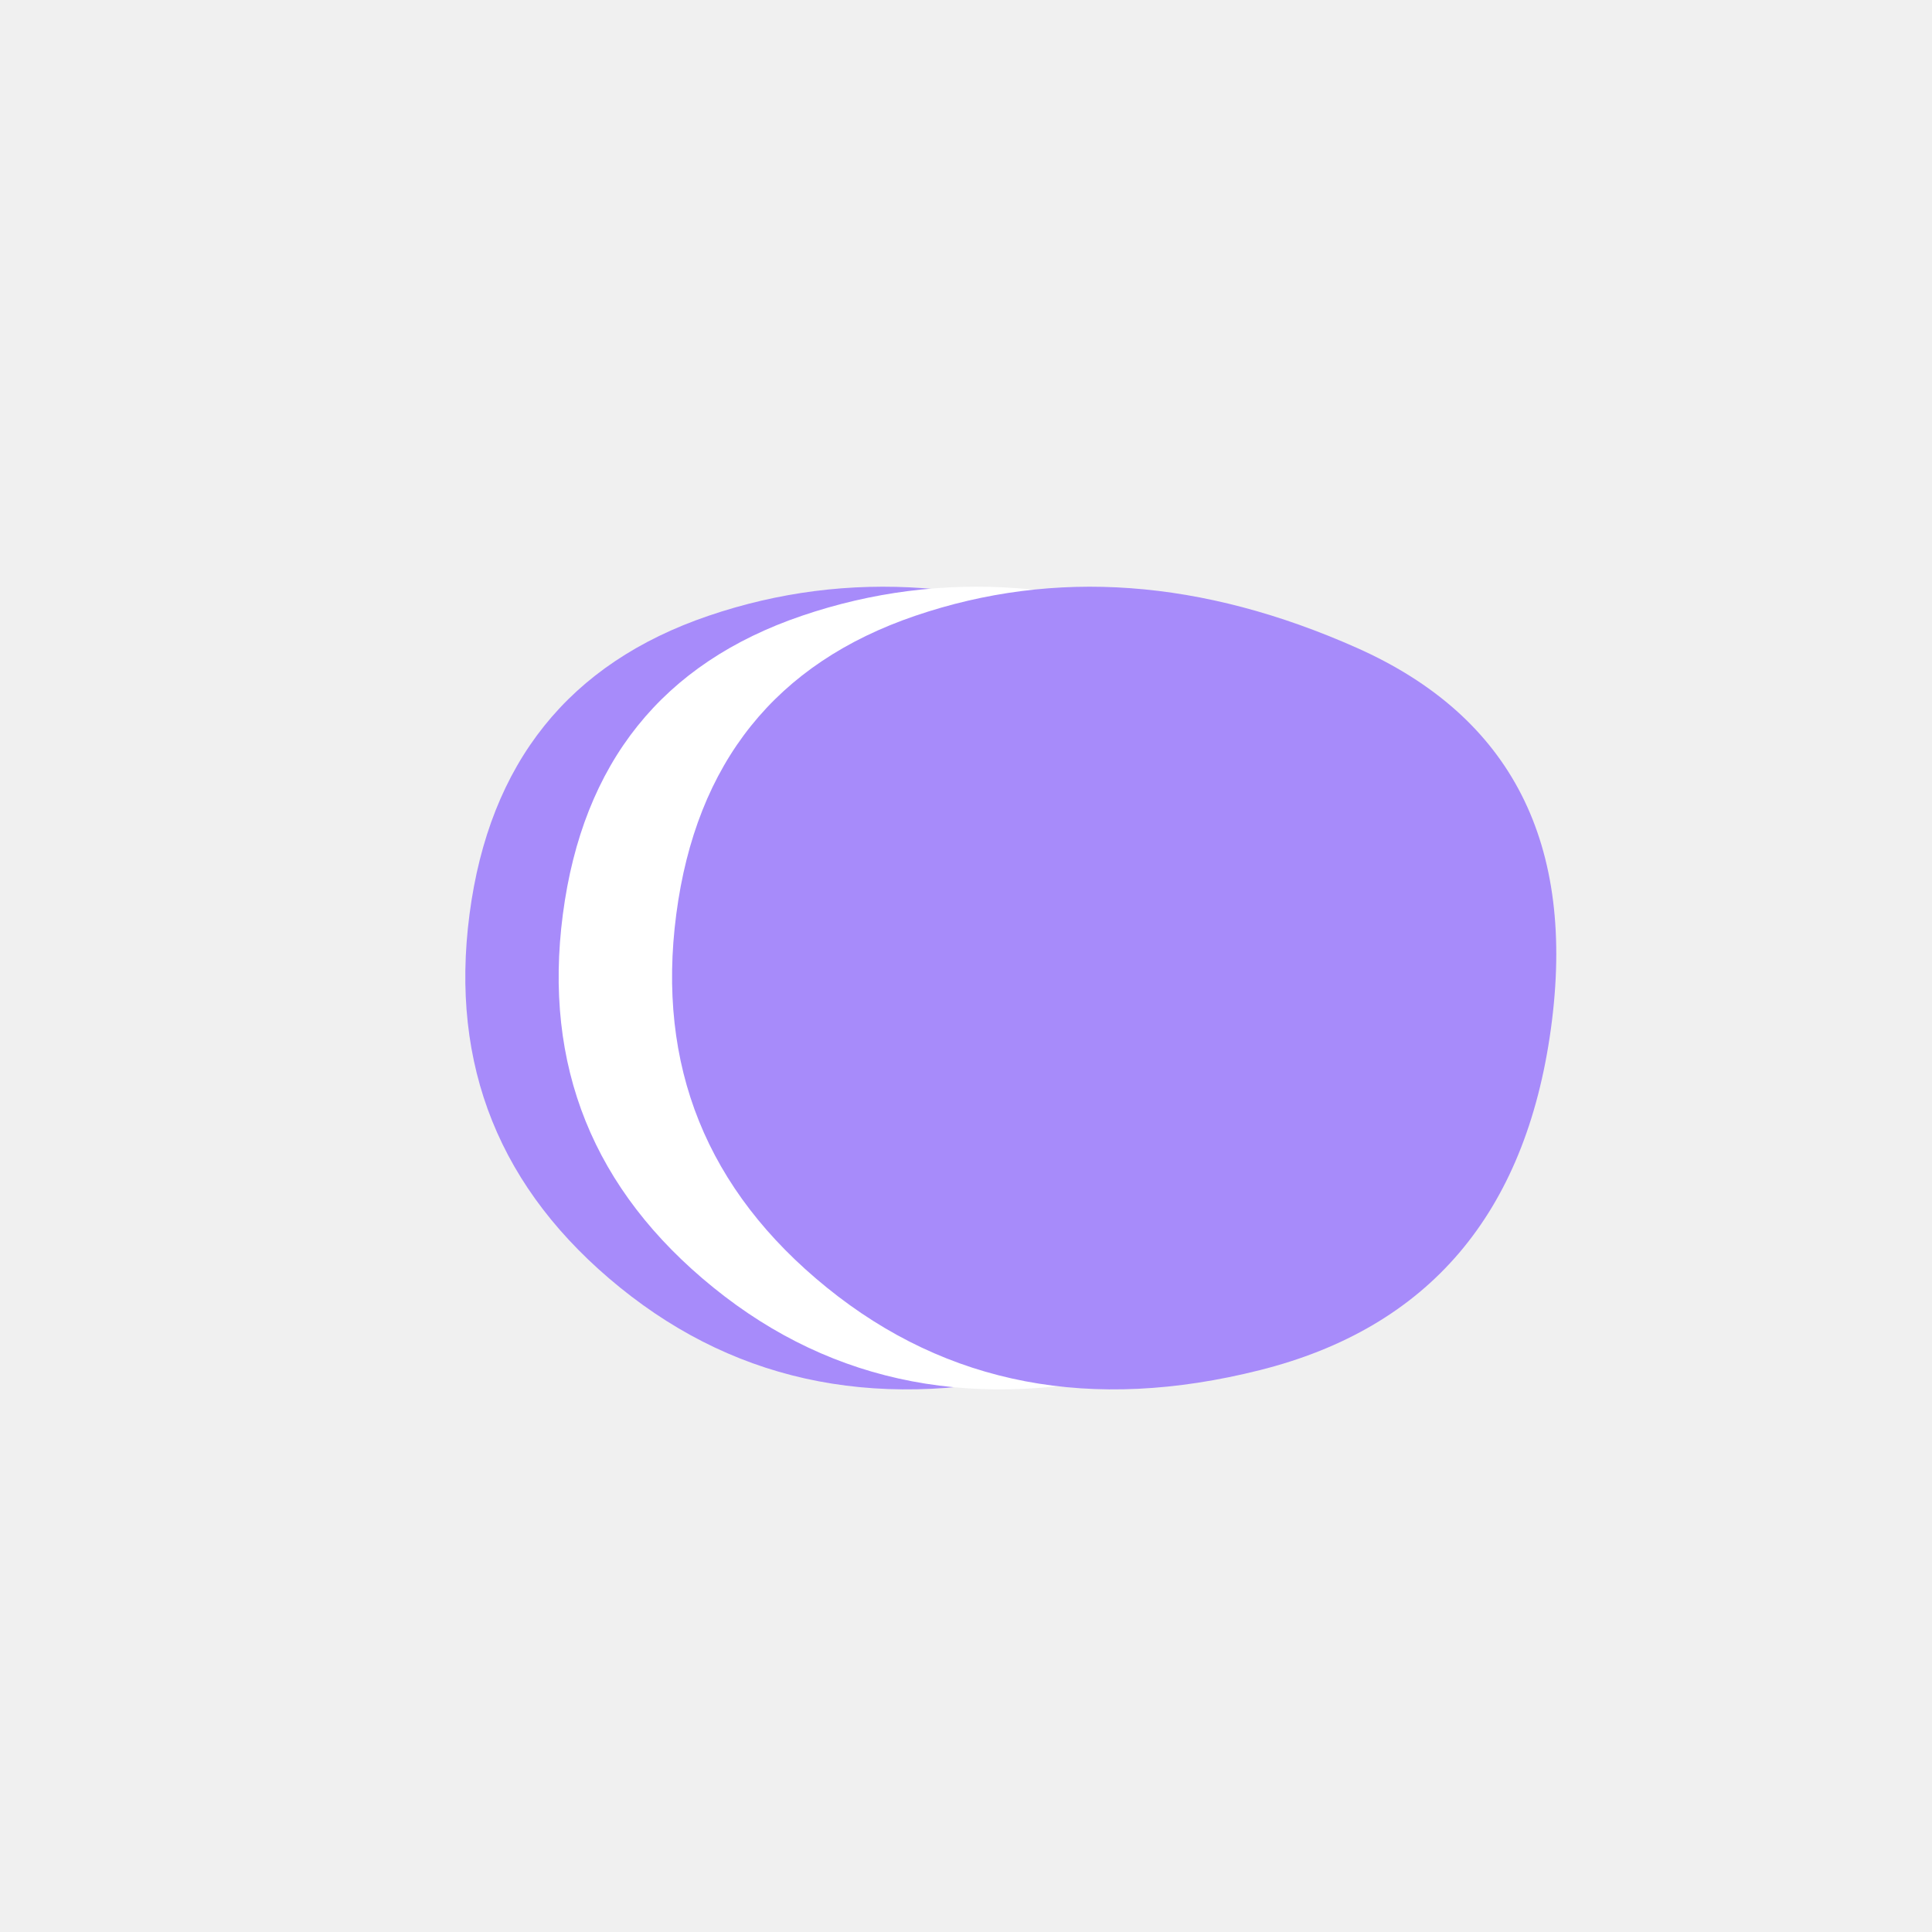
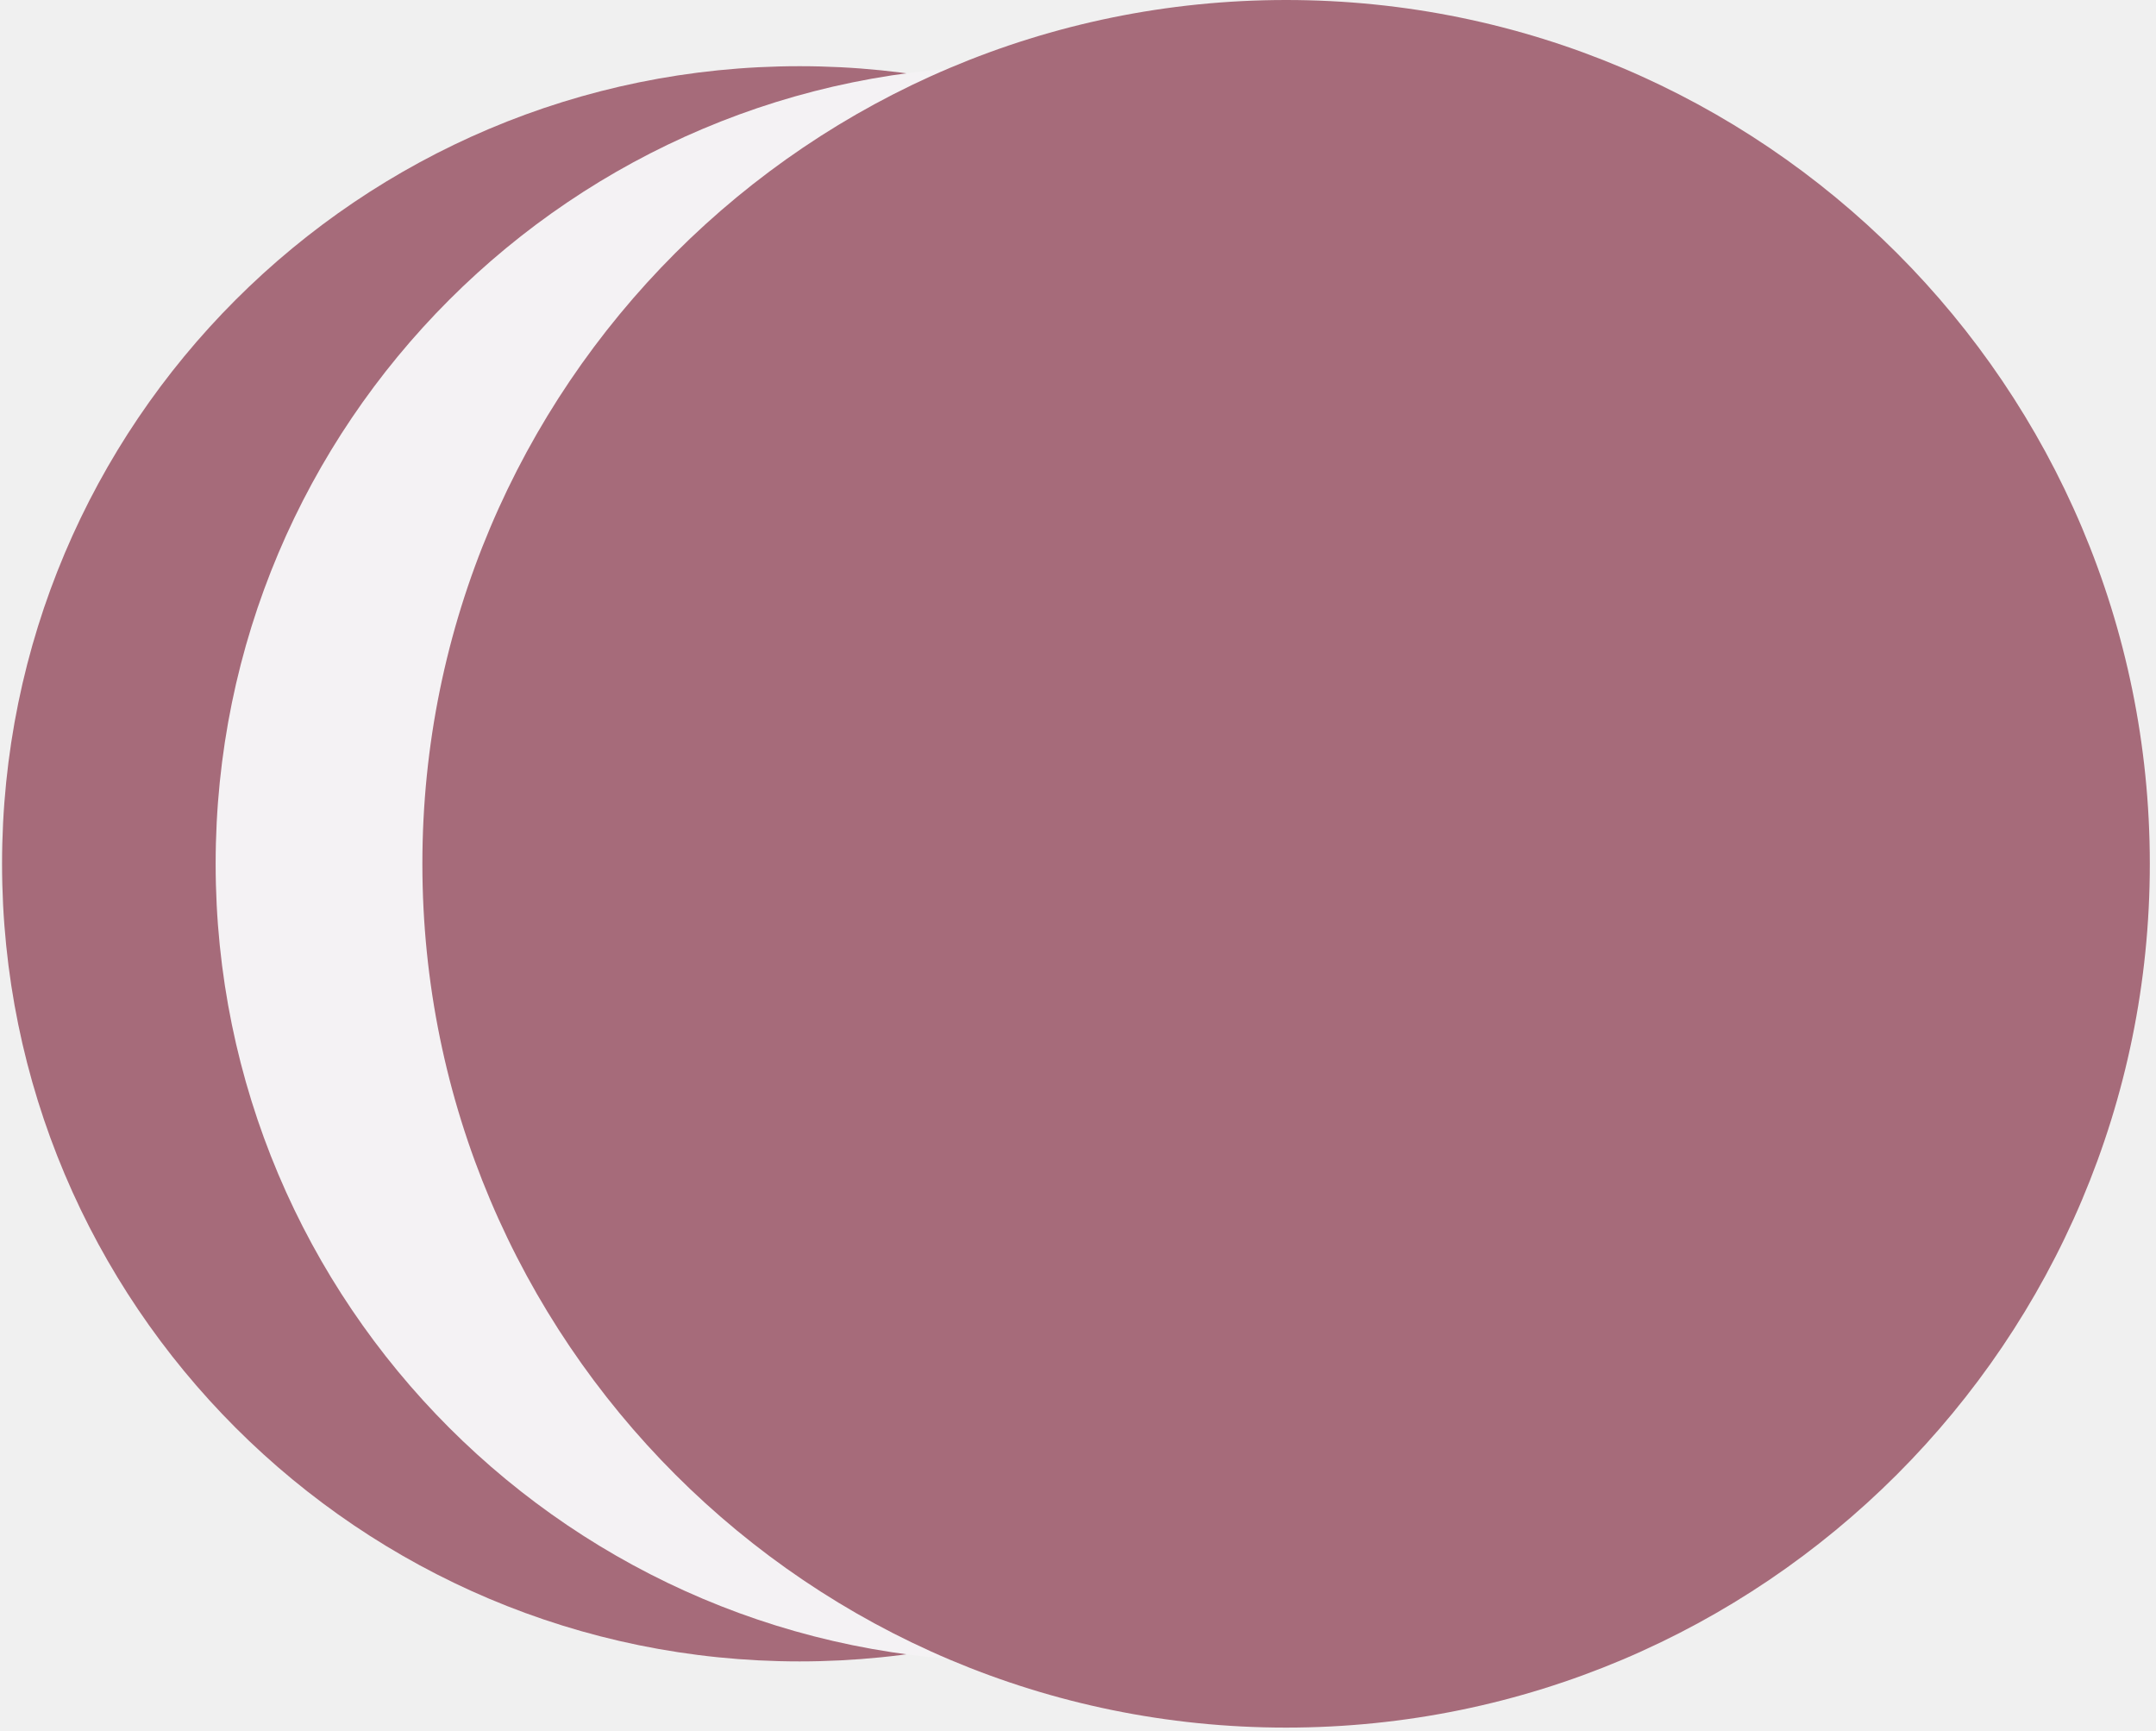
- <svg xmlns="http://www.w3.org/2000/svg" width="2000" zoomAndPan="magnify" viewBox="0 0 1500 1500" height="2000" preserveAspectRatio="xMidYMid meet" version="1.0">
+ <svg xmlns="http://www.w3.org/2000/svg" width="436" zoomAndPan="magnify" viewBox="0 0 327 262.5" height="350" preserveAspectRatio="xMidYMid meet" version="1.0">
  <defs>
-     <clipPath id="a0447f1c64">
-       <path d="M 129 165 L 816 165 L 816 789 L 129 789 Z M 129 165 " clip-rule="nonzero" />
+     <clipPath id="0c94e5a838">
+       <path d="M 0.312 0 L 326.688 0 L 326.688 262 L 0.312 262 Z M 0.312 0 " clip-rule="nonzero" />
    </clipPath>
-     <clipPath id="630b579220">
-       <path d="M 351.891 -194.477 L 1091.918 373.957 L 523.484 1113.98 L -216.543 545.547 Z M 351.891 -194.477 " clip-rule="nonzero" />
+     <clipPath id="95f0683ddc">
+       <path d="M 0.312 10.039 L 242.234 10.039 L 242.234 251.961 L 0.312 251.961 Z M 0.312 10.039 " clip-rule="nonzero" />
    </clipPath>
-     <clipPath id="647f4399d2">
-       <path d="M 351.891 -194.477 L 1091.918 373.957 L 523.484 1113.98 L -216.543 545.547 Z M 351.891 -194.477 " clip-rule="nonzero" />
+     <clipPath id="bd9afd7765">
+       <path d="M 121.273 10.039 C 54.469 10.039 0.312 64.195 0.312 131 C 0.312 197.805 54.469 251.961 121.273 251.961 C 188.078 251.961 242.234 197.805 242.234 131 C 242.234 64.195 188.078 10.039 121.273 10.039 Z M 121.273 10.039 " clip-rule="nonzero" />
    </clipPath>
-     <clipPath id="b58f12d3d0">
-       <path d="M 201 165 L 889 165 L 889 789 L 201 789 Z M 201 165 " clip-rule="nonzero" />
+     <clipPath id="4897de6f8e">
+       <path d="M 0.312 0.039 L 242.234 0.039 L 242.234 241.961 L 0.312 241.961 Z M 0.312 0.039 " clip-rule="nonzero" />
    </clipPath>
-     <clipPath id="af203a6ff0">
-       <path d="M 424.363 -194.477 L 1164.391 373.957 L 595.957 1113.98 L -144.07 545.547 Z M 424.363 -194.477 " clip-rule="nonzero" />
+     <clipPath id="36e5a99538">
+       <path d="M 121.273 0.039 C 54.469 0.039 0.312 54.195 0.312 121 C 0.312 187.805 54.469 241.961 121.273 241.961 C 188.078 241.961 242.234 187.805 242.234 121 C 242.234 54.195 188.078 0.039 121.273 0.039 Z M 121.273 0.039 " clip-rule="nonzero" />
    </clipPath>
-     <clipPath id="9544cca188">
-       <path d="M 424.363 -194.477 L 1164.391 373.957 L 595.957 1113.98 L -144.07 545.547 Z M 424.363 -194.477 " clip-rule="nonzero" />
+     <clipPath id="cb13dc4cbf">
+       <rect x="0" width="243" y="0" height="242" />
    </clipPath>
-     <clipPath id="e842f7cbf4">
-       <path d="M 289 165 L 977 165 L 977 789 L 289 789 Z M 289 165 " clip-rule="nonzero" />
+     <clipPath id="4b81bbd4f0">
+       <path d="M 32.707 10.039 L 274.633 10.039 L 274.633 251.961 L 32.707 251.961 Z M 32.707 10.039 " clip-rule="nonzero" />
    </clipPath>
-     <clipPath id="bfdd61dc24">
-       <path d="M 512.41 -194.477 L 1252.434 373.957 L 684 1113.98 L -56.023 545.547 Z M 512.41 -194.477 " clip-rule="nonzero" />
+     <clipPath id="d839a01407">
+       <path d="M 153.672 10.039 C 86.863 10.039 32.707 64.195 32.707 131 C 32.707 197.805 86.863 251.961 153.672 251.961 C 220.477 251.961 274.633 197.805 274.633 131 C 274.633 64.195 220.477 10.039 153.672 10.039 Z M 153.672 10.039 " clip-rule="nonzero" />
    </clipPath>
-     <clipPath id="b7f0dfeb73">
-       <path d="M 512.41 -194.477 L 1252.434 373.957 L 684 1113.98 L -56.023 545.547 Z M 512.41 -194.477 " clip-rule="nonzero" />
+     <clipPath id="5819299e7b">
+       <path d="M 0.707 0.039 L 242.633 0.039 L 242.633 241.961 L 0.707 241.961 Z M 0.707 0.039 " clip-rule="nonzero" />
    </clipPath>
-     <clipPath id="82cfe5cd66">
-       <rect x="0" width="1105" y="0" height="939" />
+     <clipPath id="8e86831884">
+       <path d="M 121.672 0.039 C 54.863 0.039 0.707 54.195 0.707 121 C 0.707 187.805 54.863 241.961 121.672 241.961 C 188.477 241.961 242.633 187.805 242.633 121 C 242.633 54.195 188.477 0.039 121.672 0.039 Z M 121.672 0.039 " clip-rule="nonzero" />
+     </clipPath>
+     <clipPath id="8328512edf">
+       <rect x="0" width="243" y="0" height="242" />
+     </clipPath>
+     <clipPath id="ea99cb0641">
+       <path d="M 64.062 0 L 326.062 0 L 326.062 262 L 64.062 262 Z M 64.062 0 " clip-rule="nonzero" />
+     </clipPath>
+     <clipPath id="1f4c2e2432">
+       <path d="M 195.062 0 C 122.715 0 64.062 58.652 64.062 131 C 64.062 203.352 122.715 262 195.062 262 C 267.414 262 326.062 203.352 326.062 131 C 326.062 58.652 267.414 0 195.062 0 Z M 195.062 0 " clip-rule="nonzero" />
+     </clipPath>
+     <clipPath id="4f80e85de3">
+       <path d="M 0.062 0 L 262.062 0 L 262.062 262 L 0.062 262 Z M 0.062 0 " clip-rule="nonzero" />
+     </clipPath>
+     <clipPath id="66d5275b87">
+       <path d="M 131.062 0 C 58.715 0 0.062 58.652 0.062 131 C 0.062 203.352 58.715 262 131.062 262 C 203.414 262 262.062 203.352 262.062 131 C 262.062 58.652 203.414 0 131.062 0 Z M 131.062 0 " clip-rule="nonzero" />
+     </clipPath>
+     <clipPath id="597c60679c">
+       <rect x="0" width="263" y="0" height="262" />
+     </clipPath>
+     <clipPath id="69bdfa7485">
+       <rect x="0" width="327" y="0" height="262" />
    </clipPath>
  </defs>
-   <g transform="matrix(1, 0, 0, 1, 232, 290)">
-     <g clip-path="url(#82cfe5cd66)">
-       <g clip-path="url(#a0447f1c64)">
-         <g clip-path="url(#630b579220)">
-           <g clip-path="url(#647f4399d2)">
-             <path fill="#a78bfa" d="M 585.711 773.754 C 454.891 806.664 342.801 785.305 249.449 709.676 C 156.094 634.043 117.125 537.41 132.543 419.777 C 147.961 302.145 209.84 224.906 318.18 188.066 C 426.52 151.223 540.777 159.539 660.961 213.012 C 781.145 266.484 831.355 365.082 811.59 508.805 C 791.828 652.527 716.535 740.844 585.711 773.754 Z M 585.711 773.754 " fill-opacity="1" fill-rule="nonzero" />
+   <g clip-path="url(#0c94e5a838)">
+     <g>
+       <g clip-path="url(#69bdfa7485)">
+         <g clip-path="url(#95f0683ddc)">
+           <g clip-path="url(#bd9afd7765)">
+             <g transform="matrix(1, 0, 0, 1, 0, 10)">
+               <g clip-path="url(#cb13dc4cbf)">
+                 <g clip-path="url(#4897de6f8e)">
+                   <g clip-path="url(#36e5a99538)">
+                     <path fill="#a66b7a" d="M 0.312 0.039 L 242.234 0.039 L 242.234 241.961 L 0.312 241.961 Z M 0.312 0.039 " fill-opacity="1" fill-rule="nonzero" />
+                   </g>
+                 </g>
+               </g>
+             </g>
          </g>
        </g>
-       </g>
-       <g clip-path="url(#b58f12d3d0)">
-         <g clip-path="url(#af203a6ff0)">
-           <g clip-path="url(#9544cca188)">
-             <path fill="#ffffff" d="M 658.184 773.754 C 527.363 806.664 415.273 785.305 321.918 709.676 C 228.566 634.043 189.598 537.41 205.016 419.777 C 220.434 302.145 282.312 224.906 390.652 188.066 C 498.992 151.223 613.25 159.539 733.434 213.012 C 853.617 266.484 903.828 365.082 884.062 508.805 C 864.301 652.527 789.008 740.844 658.184 773.754 Z M 658.184 773.754 " fill-opacity="1" fill-rule="nonzero" />
+         <g clip-path="url(#4b81bbd4f0)">
+           <g clip-path="url(#d839a01407)">
+             <g transform="matrix(1, 0, 0, 1, 32, 10)">
+               <g clip-path="url(#8328512edf)">
+                 <g clip-path="url(#5819299e7b)">
+                   <g clip-path="url(#8e86831884)">
+                     <path fill="#F4F2F4" d="M 0.707 0.039 L 242.633 0.039 L 242.633 241.961 L 0.707 241.961 Z M 0.707 0.039 " fill-opacity="1" fill-rule="nonzero" />
+                   </g>
+                 </g>
+               </g>
+             </g>
          </g>
        </g>
-       </g>
-       <g clip-path="url(#e842f7cbf4)">
-         <g clip-path="url(#bfdd61dc24)">
-           <g clip-path="url(#b7f0dfeb73)">
-             <path fill="#a78bfa" d="M 746.23 773.754 C 615.406 806.664 503.32 785.305 409.965 709.676 C 316.613 634.043 277.645 537.41 293.062 419.777 C 308.48 302.145 370.359 224.906 478.695 188.066 C 587.035 151.223 701.297 159.539 821.48 213.012 C 941.664 266.484 991.871 365.082 972.109 508.805 C 952.348 652.527 877.051 740.844 746.23 773.754 Z M 746.23 773.754 " fill-opacity="1" fill-rule="nonzero" />
+         <g clip-path="url(#ea99cb0641)">
+           <g clip-path="url(#1f4c2e2432)">
+             <g transform="matrix(1, 0, 0, 1, 64, 0)">
+               <g clip-path="url(#597c60679c)">
+                 <g clip-path="url(#4f80e85de3)">
+                   <g clip-path="url(#66d5275b87)">
+                     <path fill="#a66b7a" d="M 0.062 0 L 262.062 0 L 262.062 262 L 0.062 262 Z M 0.062 0 " fill-opacity="1" fill-rule="nonzero" />
+                   </g>
+                 </g>
+               </g>
+             </g>
          </g>
        </g>
      </g>
    </g>
  </g>
</svg>
